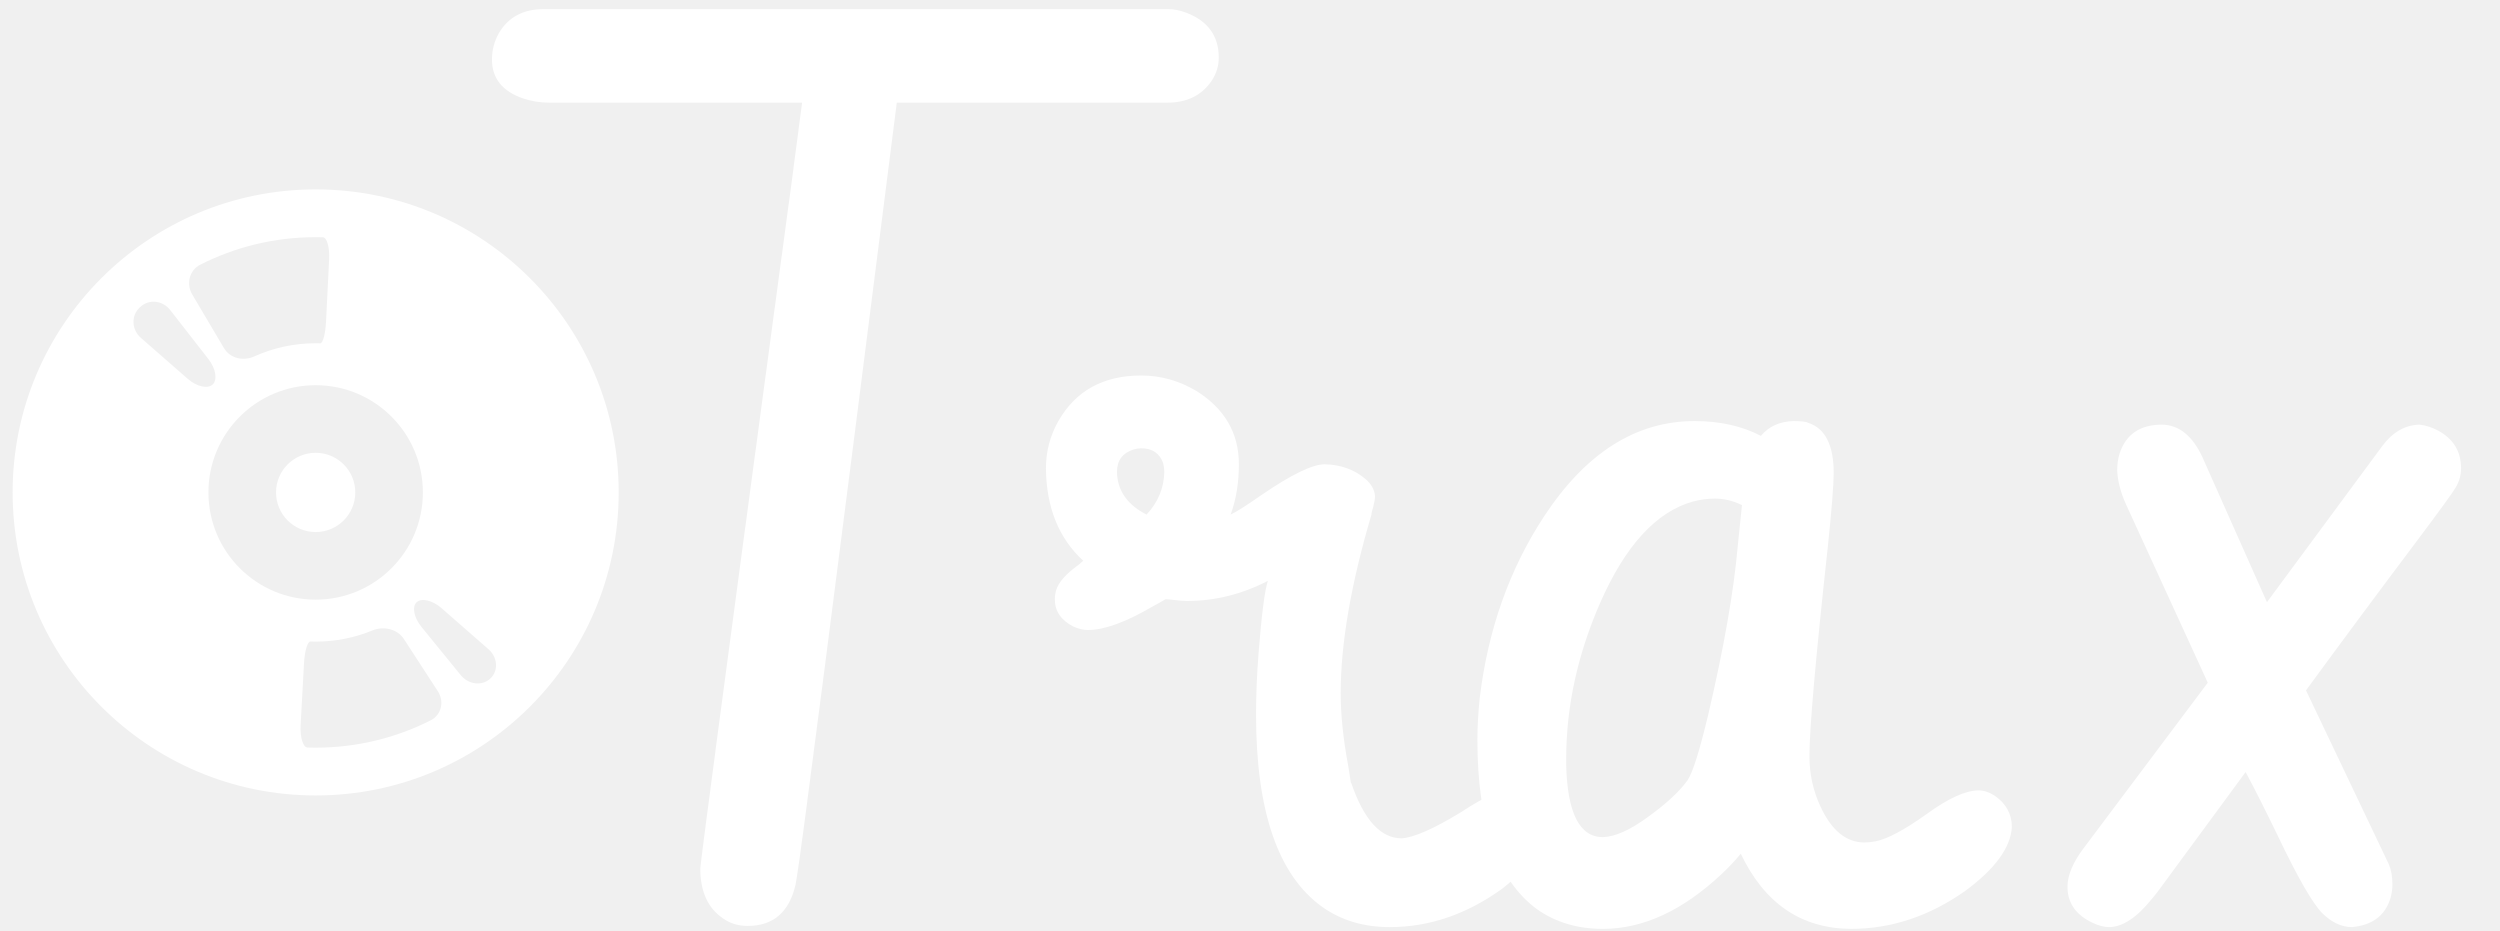
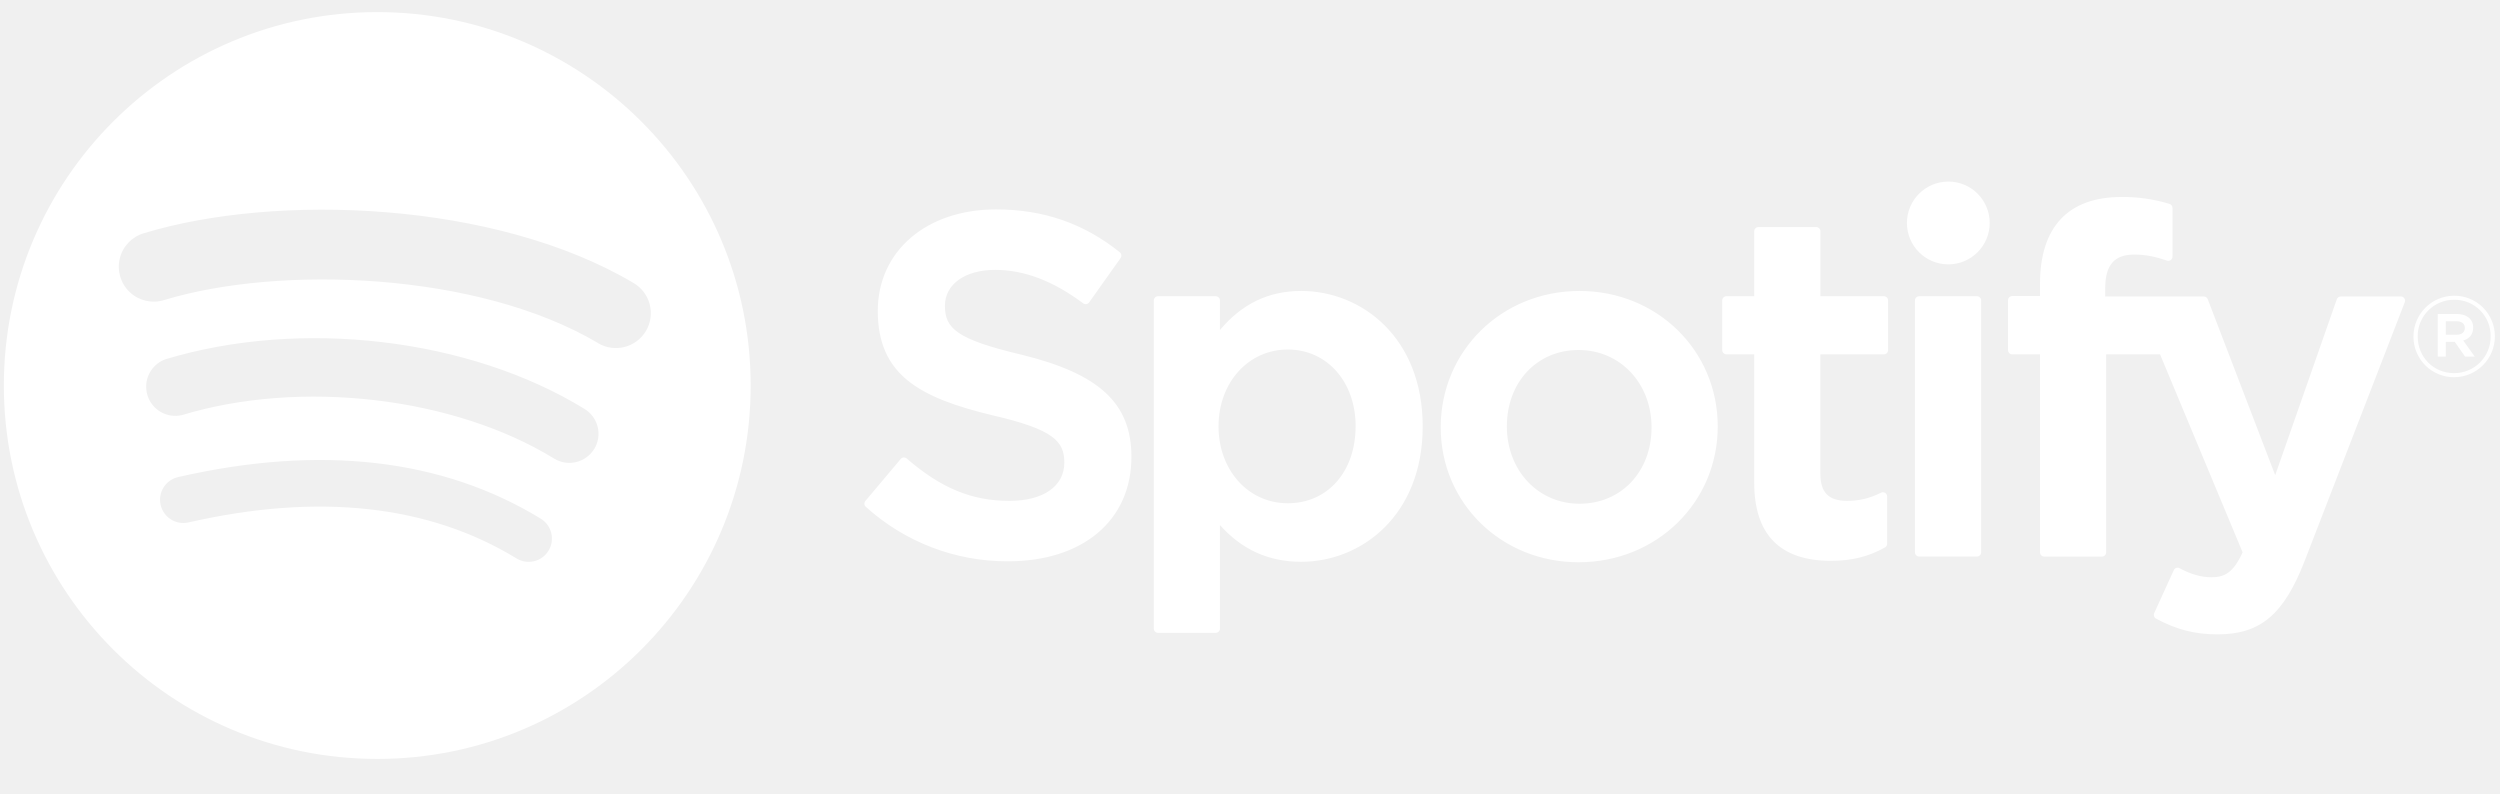
- <svg xmlns="http://www.w3.org/2000/svg" viewBox="0 0 594 221" fill="none">
-   <rect fill="black" />
-   <path d="M289.578 13.703C289.578 15.672 289.016 17.5 287.891 19.188C285.547 22.656 282.031 24.391 277.344 24.391H213.078C198.078 142.703 190.156 204.062 189.312 208.469C189.219 209.031 189.125 209.594 189.031 210.156C187.531 216.719 183.734 220 177.641 220C175.391 220 173.422 219.391 171.734 218.172C168.172 215.734 166.391 211.797 166.391 206.359C166.391 205.234 172.062 162.484 183.406 78.109C187.25 49.703 189.641 31.797 190.578 24.391H130.531C128.375 24.391 126.312 24.062 124.344 23.406C119.375 21.719 116.891 18.625 116.891 14.125C116.891 11.875 117.453 9.766 118.578 7.797C120.828 4.047 124.344 2.172 129.125 2.172H277.625C278.938 2.172 280.344 2.453 281.844 3.016C287 4.984 289.578 8.547 289.578 13.703Z" fill="white" />
-   <path d="M320.938 185.828C320.938 185.922 320.984 186.016 321.078 186.109C324.078 194.828 328.062 199.188 333.031 199.188C335.938 199 340.625 196.938 347.094 193C352.906 189.156 357.266 187.234 360.172 187.234C361.578 187.234 362.984 187.703 364.391 188.641C366.828 190.516 368.047 192.672 368.047 195.109C367.672 200.266 363.969 205.609 356.938 211.141C348.5 217.234 339.594 220.281 330.219 220.281C324.031 220.281 318.688 218.688 314.188 215.5C303.688 208 298.438 192.766 298.438 169.797C298.438 165.297 298.625 160.562 299 155.594C299.75 146.031 300.5 140.172 301.25 138.016C295.062 141.203 288.641 142.797 281.984 142.797C281.234 142.797 280.109 142.703 278.609 142.516C277.859 142.422 277.297 142.375 276.922 142.375C276.641 142.562 275.562 143.172 273.688 144.203C267.406 147.859 262.344 149.688 258.5 149.688C257.375 149.688 256.203 149.406 254.984 148.844C252.078 147.344 250.625 145.188 250.625 142.375C250.625 141.906 250.672 141.438 250.766 140.969C251.047 139.094 252.5 137.125 255.125 135.062C256.156 134.312 256.906 133.703 257.375 133.234C251.562 127.891 248.609 120.578 248.516 111.297C248.516 107.266 249.5 103.516 251.469 100.047C255.594 92.828 262.156 89.219 271.156 89.219C275.75 89.219 280.109 90.438 284.234 92.875C290.984 97.094 294.359 102.906 294.359 110.312C294.359 114.719 293.703 118.703 292.391 122.266C293.797 121.609 296.234 120.062 299.703 117.625C306.828 112.75 311.844 110.312 314.75 110.312C318.594 110.406 321.828 111.578 324.453 113.828C325.859 115.047 326.609 116.406 326.703 117.906C326.703 118.469 326.562 119.312 326.281 120.438C326 121.281 325.859 121.891 325.859 122.266C320.984 138.766 318.547 152.922 318.547 164.734C318.547 169.891 319.156 175.703 320.375 182.172C320.656 183.859 320.844 185.078 320.938 185.828ZM276.641 112.141C276.641 111.484 276.547 110.781 276.359 110.031C275.516 107.688 273.781 106.516 271.156 106.516C270.594 106.516 269.984 106.609 269.328 106.797C266.703 107.641 265.391 109.422 265.391 112.141C265.484 116.547 267.828 119.922 272.422 122.266C275.141 119.359 276.547 115.984 276.641 112.141Z" fill="white" />
-   <path d="M351.031 175.844C351.031 172.656 351.219 169.281 351.594 165.719C353.562 149.594 358.625 135.297 366.781 122.828C376.719 107.641 388.672 100.047 402.641 100.047C408.641 100.047 413.891 101.219 418.391 103.562C420.266 101.312 422.844 100.141 426.125 100.047C428 100.047 429.172 100.188 429.641 100.469C433.672 101.781 435.688 105.766 435.688 112.422C435.688 115.141 435.219 121 434.281 130C431.375 156.625 429.922 173.172 429.922 179.641C429.922 183.953 430.812 187.984 432.594 191.734C435.219 197.359 438.688 200.172 443 200.172C443.844 200.172 444.734 200.078 445.672 199.891C448.484 199.328 452.516 197.172 457.766 193.422C462.922 189.672 467.047 187.797 470.141 187.797C471.359 187.797 472.625 188.219 473.938 189.062C476.656 190.938 478.016 193.422 478.016 196.516C477.734 201.391 474.031 206.453 466.906 211.703C458.375 217.703 449.328 220.703 439.766 220.703C427.953 220.609 419.234 214.656 413.609 202.844C412.297 204.438 410.797 206.031 409.109 207.625C399.828 216.344 390.406 220.703 380.844 220.703C374.844 220.703 369.641 219.156 365.234 216.062C355.766 209.125 351.031 195.719 351.031 175.844ZM412.906 129.578C412.906 129.578 413.234 126.391 413.891 120.016C411.828 118.984 409.672 118.469 407.422 118.469C405.734 118.469 404 118.703 402.219 119.172C393.5 121.609 386.141 129.672 380.141 143.359C374.797 155.641 372.125 167.969 372.125 180.344C372.125 180.812 372.125 181.281 372.125 181.75C372.406 193.188 375.312 198.906 380.844 198.906C383.75 198.812 387.312 197.219 391.531 194.125C395.844 191.031 398.984 188.125 400.953 185.406C402.172 183.625 403.812 178.422 405.875 169.797C409.625 153.766 411.969 140.359 412.906 129.578Z" fill="white" />
-   <path d="M513.734 100.891C517.766 100.984 520.953 103.562 523.297 108.625L538.625 143.078L566.047 105.953C568.484 102.672 571.438 100.984 574.906 100.891C576.406 101.078 577.859 101.547 579.266 102.297C582.922 104.266 584.75 107.266 584.75 111.297C584.75 112.891 584.328 114.391 583.484 115.797C582.922 116.828 579.969 120.906 574.625 128.031C565.25 140.5 556.344 152.5 547.906 164.031L567.594 205.375C568.156 206.688 568.438 208.281 568.438 210.156C568.438 211.188 568.297 212.219 568.016 213.25C566.797 217.469 563.75 219.812 558.875 220.281C556.344 220.281 553.953 219.156 551.703 216.906C549.359 214.469 545.844 208.328 541.156 198.484C538.062 192.109 535.531 187.094 533.562 183.438L512.891 211.562C512.328 212.312 511.766 213.016 511.203 213.672C507.641 218.078 504.266 220.281 501.078 220.281C499.953 220.281 498.688 219.953 497.281 219.297C493.25 217.422 491.234 214.562 491.234 210.719C491.234 208 492.5 204.953 495.031 201.578L524.562 162.203L505.156 119.875C503.844 116.969 503.141 114.25 503.047 111.719C503.047 110.312 503.234 109 503.609 107.781C505.109 103.188 508.484 100.891 513.734 100.891Z" fill="white" />
-   <path d="M75 126.415C80.2 126.415 84.415 122.2 84.415 117C84.415 111.8 80.2 107.585 75 107.585C69.8 107.585 65.585 111.8 65.585 117C65.585 122.2 69.8 126.415 75 126.415Z" fill="white" />
-   <path d="M75 45C35.236 45 3 77.236 3 117C3 156.764 35.236 189 75 189C114.764 189 147 156.764 147 117C147 77.236 114.764 45 75 45ZM47.547 62.907C55.789 58.717 65.119 56.354 75 56.354C75.58 56.354 76.156 56.362 76.731 56.378C77.686 56.404 78.341 58.777 78.198 61.647L77.465 76.421C77.321 79.291 76.712 81.589 76.103 81.571C75.737 81.561 75.37 81.556 75 81.556C69.803 81.556 64.866 82.675 60.419 84.684C57.798 85.868 54.662 85.162 53.2 82.688L45.663 69.944C44.201 67.469 44.984 64.211 47.547 62.907ZM44.602 90.008L33.469 80.27C31.303 78.378 31.08 75.081 33.159 73.098C33.208 73.051 33.255 73.007 33.307 72.96C35.394 70.982 38.666 71.385 40.43 73.652L49.523 85.321C51.29 87.588 51.701 90.237 50.54 91.343C49.377 92.454 46.767 91.9 44.602 90.008ZM49.523 117C49.523 102.929 60.929 91.523 75 91.523C89.071 91.523 100.477 102.929 100.477 117C100.477 131.071 89.071 142.477 75 142.477C60.929 142.477 49.523 131.071 49.523 117ZM102.333 171.153C94.12 175.306 84.832 177.646 75 177.646C74.355 177.646 73.712 177.635 73.072 177.617C72.007 177.583 71.271 175.2 71.427 172.329L72.234 157.558C72.392 154.688 73.072 152.403 73.759 152.426C74.17 152.439 74.584 152.447 75 152.447C79.773 152.447 84.322 151.505 88.478 149.798C91.137 148.705 94.398 149.423 95.965 151.833L104.035 164.246C105.601 166.653 104.899 169.854 102.333 171.153ZM116.513 161.212C114.52 163.086 111.295 162.646 109.479 160.418L100.136 148.949C98.32 146.722 97.857 144.14 99.004 143.081C100.155 142.022 102.76 142.615 104.922 144.51L116.06 154.253C118.226 156.145 118.509 159.338 116.513 161.212Z" fill="white" />
+ <svg xmlns="http://www.w3.org/2000/svg" viewBox="0 0 63 20" preserveAspectRatio="xMidYMin meet">
+   <g fill="white">
+     <path d="M61.842 9.506a1.02 1.02 0 0 1-1.023-1.024c0-.562.453-1.03 1.029-1.03a1.02 1.02 0 0 1 1.023 1.024 1.03 1.03 0 0 1-1.029 1.03m.006-1.952a.915.915 0 0 0-.922.928c0 .51.394.921.916.921a.916.916 0 0 0 .922-.927.908.908 0 0 0-.916-.922m.226 1.027l.29.406h-.244l-.26-.372h-.225v.372h-.204V7.912h.48c.249 0 .413.128.413.343 0 .176-.102.284-.25.326m-.172-.485h-.267v.34h.267c.133 0 .212-.065.212-.17 0-.11-.08-.17-.212-.17m-12.804-3.52a1.043 1.043 0 1 0-.001 2.086 1.043 1.043 0 0 0 0-2.087m.72 2.89h-1.454a.107.107 0 0 0-.106.107v6.346c0 .06.047.107.106.107h1.455a.107.107 0 0 0 .107-.107V7.572a.107.107 0 0 0-.107-.107m3.233.006v-.2c0-.592.227-.856.736-.856.303 0 .546.06.82.152a.106.106 0 0 0 .14-.102V5.24a.107.107 0 0 0-.076-.102 3.993 3.993 0 0 0-1.21-.174c-1.343 0-2.053.757-2.053 2.188v.308h-.699a.107.107 0 0 0-.107.106v1.257c0 .059.048.107.107.107h.699v4.99c0 .058.047.106.106.106h1.455a.107.107 0 0 0 .106-.107v-4.99h1.358l2.081 4.99c-.236.523-.468.628-.785.628-.257 0-.527-.077-.803-.228a.109.109 0 0 0-.084-.008.106.106 0 0 0-.063.058l-.493 1.081a.106.106 0 0 0 .045.138c.515.279.98.398 1.554.398 1.074 0 1.668-.5 2.191-1.847L60.6 7.617a.106.106 0 0 0-.099-.146h-1.514a.107.107 0 0 0-.1.072l-1.552 4.431-1.7-4.434a.106.106 0 0 0-.099-.069h-2.485m-5.577-.006h-1.6V5.828a.106.106 0 0 0-.107-.106h-1.455a.107.107 0 0 0-.106.106v1.637h-.7a.106.106 0 0 0-.106.107v1.25c0 .059.048.107.106.107h.7v3.234c0 1.308.65 1.97 1.934 1.97.522 0 .954-.107 1.362-.338a.106.106 0 0 0 .054-.093v-1.19a.106.106 0 0 0-.154-.096c-.28.141-.551.206-.854.206-.467 0-.675-.211-.675-.686V8.929h1.6a.106.106 0 0 0 .107-.107v-1.25a.106.106 0 0 0-.106-.107m-7.671-.133c-1.96 0-3.497 1.51-3.497 3.437 0 1.907 1.526 3.4 3.473 3.4 1.967 0 3.508-1.504 3.508-3.424 0-1.914-1.53-3.413-3.484-3.413m0 5.362c-1.043 0-1.83-.838-1.83-1.95 0-1.115.76-1.924 1.806-1.924 1.05 0 1.84.838 1.84 1.95 0 1.115-.763 1.924-1.816 1.924m-7.014-5.362c-.82 0-1.492.323-2.046.984v-.744a.107.107 0 0 0-.106-.107h-1.455a.107.107 0 0 0-.106.107v8.27c0 .058.048.106.106.106h1.455a.107.107 0 0 0 .106-.106v-2.61c.555.621 1.227.925 2.046.925 1.522 0 3.063-1.172 3.063-3.412s-1.54-3.413-3.063-3.413m1.372 3.413c0 1.14-.703 1.937-1.709 1.937-.995 0-1.745-.833-1.745-1.937s.75-1.937 1.745-1.937c.99 0 1.71.814 1.71 1.937m-8.437-1.81c-1.624-.388-1.913-.66-1.913-1.231 0-.54.508-.903 1.264-.903.732 0 1.459.275 2.22.843a.107.107 0 0 0 .15-.023l.794-1.119a.107.107 0 0 0-.02-.144c-.906-.728-1.927-1.081-3.12-1.081-1.755 0-2.98 1.052-2.98 2.559 0 1.615 1.057 2.187 2.884 2.628 1.554.358 1.817.658 1.817 1.195 0 .594-.53.963-1.385.963-.948 0-1.721-.32-2.587-1.068a.11.11 0 0 0-.078-.026.105.105 0 0 0-.073.038l-.89 1.058a.105.105 0 0 0 .011.148 5.303 5.303 0 0 0 3.581 1.373c1.89 0 3.112-1.033 3.112-2.631 0-1.351-.807-2.098-2.787-2.58M9.507.305a9.41 9.41 0 1 0 0 18.82 9.41 9.41 0 0 0 0-18.82m4.316 13.572a.586.586 0 0 1-.807.195c-2.21-1.35-4.99-1.655-8.266-.907a.586.586 0 1 1-.261-1.143c3.584-.82 6.659-.467 9.139 1.049.276.169.363.53.195.806m1.15-2.562a.734.734 0 0 1-1.008.242c-2.529-1.555-6.385-2.005-9.377-1.097a.735.735 0 0 1-.426-1.404c3.418-1.037 7.666-.534 10.57 1.25a.734.734 0 0 1 .242 1.01m.1-2.669C12.04 6.846 7.036 6.68 4.141 7.56a.88.88 0 1 1-.511-1.684c3.323-1.01 8.849-.814 12.34 1.258a.88.88 0 0 1-.898 1.514" />
+   </g>
</svg>
